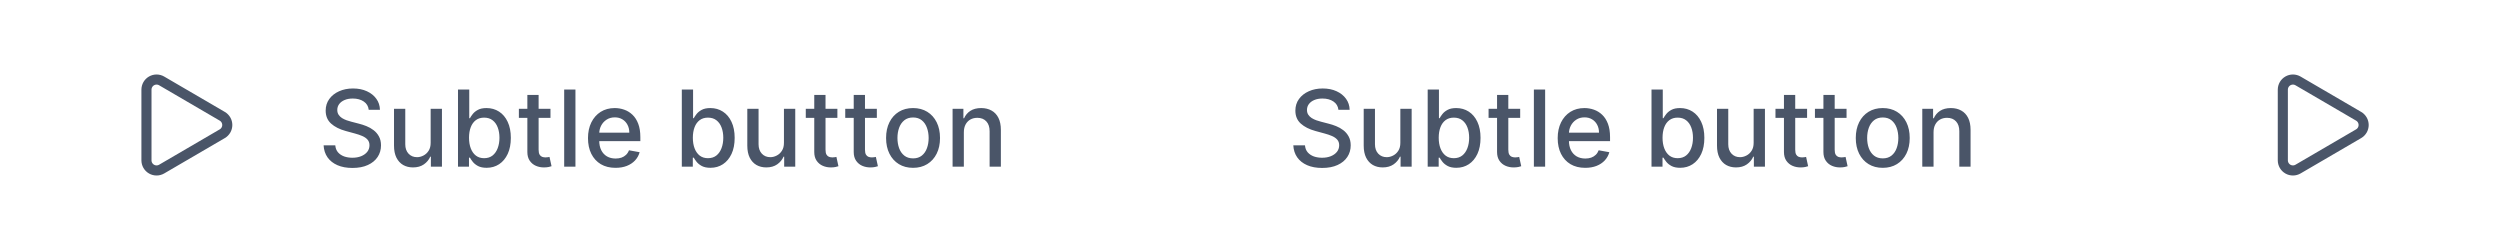
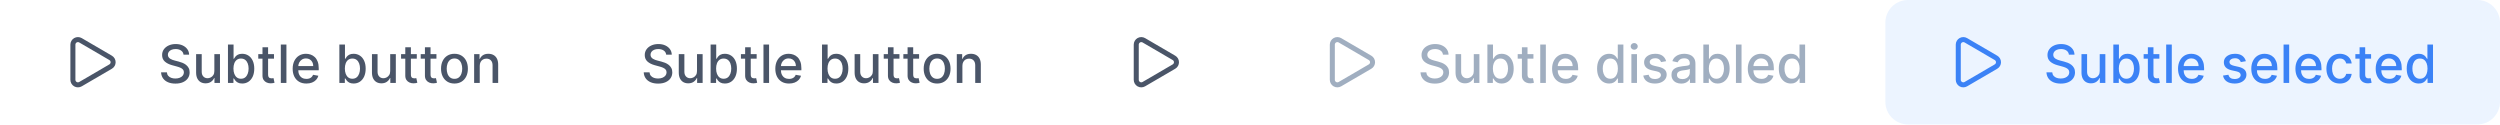
- <svg xmlns="http://www.w3.org/2000/svg" width="330" height="33" viewBox="0 0 330 33" fill="none">
+ <svg xmlns="http://www.w3.org/2000/svg" width="663" height="33" viewBox="0 0 663 33" fill="none">
  <path d="M19.333 11.833C19.333 11.599 19.395 11.368 19.512 11.165C19.63 10.962 19.799 10.794 20.002 10.677C20.206 10.56 20.436 10.499 20.671 10.499C20.906 10.5 21.136 10.563 21.339 10.681L29.337 15.347C29.538 15.464 29.706 15.632 29.823 15.834C29.939 16.036 30 16.265 30.001 16.499C30.001 16.732 29.94 16.961 29.824 17.164C29.707 17.366 29.54 17.534 29.339 17.652L21.339 22.319C21.136 22.437 20.906 22.5 20.671 22.5C20.436 22.501 20.206 22.44 20.002 22.323C19.799 22.206 19.63 22.038 19.512 21.835C19.395 21.632 19.333 21.401 19.333 21.167V11.833Z" stroke="#4A5568" stroke-width="1.333" stroke-linecap="round" stroke-linejoin="round" />
  <path d="M48.672 14.493C48.619 14.022 48.4 13.658 48.016 13.399C47.631 13.137 47.147 13.006 46.564 13.006C46.146 13.006 45.785 13.073 45.48 13.205C45.175 13.335 44.938 13.514 44.769 13.742C44.603 13.968 44.521 14.224 44.521 14.513C44.521 14.755 44.577 14.963 44.69 15.139C44.806 15.315 44.956 15.462 45.142 15.582C45.331 15.698 45.533 15.796 45.749 15.875C45.964 15.951 46.171 16.014 46.37 16.064L47.364 16.322C47.689 16.402 48.022 16.51 48.364 16.646C48.705 16.782 49.022 16.96 49.313 17.183C49.605 17.405 49.84 17.68 50.019 18.008C50.202 18.336 50.293 18.729 50.293 19.186C50.293 19.763 50.144 20.275 49.845 20.722C49.55 21.17 49.121 21.523 48.557 21.781C47.997 22.04 47.32 22.169 46.524 22.169C45.762 22.169 45.102 22.048 44.545 21.806C43.989 21.564 43.553 21.221 43.238 20.777C42.923 20.329 42.749 19.799 42.716 19.186H44.257C44.287 19.554 44.406 19.861 44.615 20.106C44.827 20.348 45.097 20.528 45.425 20.648C45.757 20.764 46.12 20.822 46.514 20.822C46.948 20.822 47.334 20.754 47.673 20.618C48.014 20.479 48.282 20.287 48.478 20.041C48.673 19.793 48.771 19.503 48.771 19.171C48.771 18.87 48.685 18.623 48.513 18.43C48.344 18.238 48.113 18.079 47.822 17.953C47.533 17.827 47.207 17.716 46.842 17.62L45.639 17.292C44.824 17.07 44.178 16.743 43.7 16.312C43.226 15.882 42.989 15.312 42.989 14.602C42.989 14.016 43.148 13.504 43.467 13.066C43.785 12.629 44.216 12.289 44.759 12.047C45.303 11.802 45.916 11.679 46.599 11.679C47.288 11.679 47.896 11.8 48.423 12.042C48.954 12.284 49.371 12.617 49.676 13.041C49.981 13.462 50.14 13.946 50.153 14.493H48.672ZM56.846 18.833V14.364H58.338V22H56.876V20.678H56.797C56.621 21.085 56.339 21.425 55.952 21.697C55.567 21.965 55.088 22.099 54.515 22.099C54.024 22.099 53.59 21.992 53.212 21.776C52.838 21.558 52.543 21.234 52.327 20.807C52.115 20.379 52.009 19.851 52.009 19.221V14.364H53.496V19.042C53.496 19.562 53.64 19.977 53.928 20.285C54.216 20.593 54.591 20.747 55.052 20.747C55.33 20.747 55.607 20.678 55.882 20.538C56.16 20.399 56.391 20.189 56.573 19.907C56.759 19.625 56.85 19.267 56.846 18.833ZM60.455 22V11.818H61.941V15.602H62.031C62.117 15.443 62.241 15.258 62.403 15.05C62.566 14.841 62.791 14.659 63.08 14.503C63.368 14.344 63.749 14.264 64.223 14.264C64.84 14.264 65.39 14.42 65.874 14.732C66.358 15.043 66.737 15.492 67.012 16.079C67.29 16.666 67.43 17.371 67.43 18.197C67.43 19.022 67.292 19.73 67.017 20.32C66.742 20.906 66.364 21.359 65.883 21.677C65.403 21.992 64.854 22.149 64.238 22.149C63.774 22.149 63.394 22.071 63.099 21.916C62.808 21.76 62.579 21.577 62.413 21.369C62.248 21.16 62.12 20.974 62.031 20.812H61.906V22H60.455ZM61.911 18.182C61.911 18.719 61.989 19.189 62.145 19.594C62.301 19.998 62.526 20.315 62.821 20.543C63.116 20.769 63.477 20.881 63.905 20.881C64.349 20.881 64.72 20.764 65.019 20.528C65.317 20.29 65.542 19.967 65.695 19.559C65.85 19.151 65.928 18.692 65.928 18.182C65.928 17.678 65.852 17.226 65.7 16.825C65.55 16.424 65.325 16.107 65.023 15.875C64.725 15.643 64.352 15.527 63.905 15.527C63.474 15.527 63.109 15.638 62.811 15.86C62.516 16.082 62.292 16.392 62.14 16.79C61.987 17.188 61.911 17.651 61.911 18.182ZM72.663 14.364V15.557H68.492V14.364H72.663ZM69.611 12.534H71.097V19.758C71.097 20.046 71.141 20.263 71.227 20.409C71.313 20.552 71.424 20.649 71.56 20.702C71.699 20.752 71.85 20.777 72.012 20.777C72.132 20.777 72.236 20.769 72.326 20.752C72.415 20.736 72.485 20.722 72.534 20.712L72.803 21.94C72.717 21.974 72.594 22.007 72.435 22.04C72.276 22.076 72.077 22.096 71.838 22.099C71.447 22.106 71.083 22.037 70.745 21.891C70.406 21.745 70.133 21.519 69.924 21.215C69.715 20.91 69.611 20.527 69.611 20.066V12.534ZM75.959 11.818V22H74.472V11.818H75.959ZM81.249 22.154C80.497 22.154 79.849 21.993 79.306 21.672C78.765 21.347 78.348 20.891 78.053 20.305C77.761 19.715 77.615 19.024 77.615 18.232C77.615 17.449 77.761 16.76 78.053 16.163C78.348 15.567 78.759 15.101 79.286 14.766C79.816 14.432 80.436 14.264 81.145 14.264C81.576 14.264 81.993 14.335 82.398 14.478C82.802 14.62 83.165 14.844 83.487 15.149C83.808 15.454 84.062 15.85 84.247 16.337C84.433 16.821 84.526 17.41 84.526 18.102V18.629H78.455V17.516H83.069C83.069 17.125 82.99 16.778 82.83 16.477C82.671 16.172 82.448 15.931 82.159 15.756C81.874 15.58 81.54 15.492 81.155 15.492C80.737 15.492 80.373 15.595 80.061 15.8C79.753 16.003 79.514 16.268 79.345 16.596C79.18 16.921 79.097 17.274 79.097 17.655V18.525C79.097 19.035 79.186 19.47 79.365 19.827C79.547 20.185 79.801 20.459 80.126 20.648C80.451 20.833 80.83 20.926 81.264 20.926C81.546 20.926 81.803 20.886 82.035 20.807C82.267 20.724 82.468 20.601 82.636 20.439C82.806 20.276 82.935 20.076 83.024 19.837L84.431 20.091C84.319 20.505 84.116 20.868 83.825 21.18C83.536 21.488 83.174 21.728 82.736 21.901C82.302 22.07 81.806 22.154 81.249 22.154ZM89.999 22V11.818H91.486V15.602H91.576C91.662 15.443 91.786 15.258 91.948 15.05C92.111 14.841 92.336 14.659 92.624 14.503C92.913 14.344 93.294 14.264 93.768 14.264C94.384 14.264 94.935 14.42 95.418 14.732C95.902 15.043 96.282 15.492 96.557 16.079C96.835 16.666 96.975 17.371 96.975 18.197C96.975 19.022 96.837 19.73 96.562 20.32C96.287 20.906 95.909 21.359 95.428 21.677C94.948 21.992 94.399 22.149 93.783 22.149C93.319 22.149 92.939 22.071 92.644 21.916C92.353 21.76 92.124 21.577 91.958 21.369C91.793 21.16 91.665 20.974 91.576 20.812H91.451V22H89.999ZM91.456 18.182C91.456 18.719 91.534 19.189 91.69 19.594C91.846 19.998 92.071 20.315 92.366 20.543C92.661 20.769 93.022 20.881 93.45 20.881C93.894 20.881 94.265 20.764 94.563 20.528C94.862 20.29 95.087 19.967 95.24 19.559C95.395 19.151 95.473 18.692 95.473 18.182C95.473 17.678 95.397 17.226 95.245 16.825C95.095 16.424 94.87 16.107 94.568 15.875C94.27 15.643 93.897 15.527 93.45 15.527C93.019 15.527 92.654 15.638 92.356 15.86C92.061 16.082 91.837 16.392 91.685 16.79C91.532 17.188 91.456 17.651 91.456 18.182ZM103.481 18.833V14.364H104.973V22H103.511V20.678H103.431C103.256 21.085 102.974 21.425 102.586 21.697C102.202 21.965 101.723 22.099 101.15 22.099C100.659 22.099 100.225 21.992 99.847 21.776C99.472 21.558 99.177 21.234 98.962 20.807C98.75 20.379 98.644 19.851 98.644 19.221V14.364H100.13V19.042C100.13 19.562 100.275 19.977 100.563 20.285C100.851 20.593 101.226 20.747 101.686 20.747C101.965 20.747 102.242 20.678 102.517 20.538C102.795 20.399 103.025 20.189 103.208 19.907C103.393 19.625 103.484 19.267 103.481 18.833ZM110.535 14.364V15.557H106.363V14.364H110.535ZM107.482 12.534H108.969V19.758C108.969 20.046 109.012 20.263 109.098 20.409C109.184 20.552 109.295 20.649 109.431 20.702C109.57 20.752 109.721 20.777 109.883 20.777C110.003 20.777 110.107 20.769 110.197 20.752C110.286 20.736 110.356 20.722 110.405 20.712L110.674 21.94C110.588 21.974 110.465 22.007 110.306 22.04C110.147 22.076 109.948 22.096 109.709 22.099C109.318 22.106 108.954 22.037 108.616 21.891C108.278 21.745 108.004 21.519 107.795 21.215C107.586 20.91 107.482 20.527 107.482 20.066V12.534ZM115.744 14.364V15.557H111.572V14.364H115.744ZM112.691 12.534H114.178V19.758C114.178 20.046 114.221 20.263 114.307 20.409C114.393 20.552 114.504 20.649 114.64 20.702C114.779 20.752 114.93 20.777 115.092 20.777C115.212 20.777 115.316 20.769 115.406 20.752C115.495 20.736 115.565 20.722 115.614 20.712L115.883 21.94C115.797 21.974 115.674 22.007 115.515 22.04C115.356 22.076 115.157 22.096 114.918 22.099C114.527 22.106 114.163 22.037 113.825 21.891C113.487 21.745 113.213 21.519 113.004 21.215C112.795 20.91 112.691 20.527 112.691 20.066V12.534ZM120.523 22.154C119.807 22.154 119.182 21.99 118.648 21.662C118.115 21.334 117.7 20.875 117.405 20.285C117.11 19.695 116.963 19.005 116.963 18.217C116.963 17.424 117.11 16.732 117.405 16.139C117.7 15.545 118.115 15.085 118.648 14.756C119.182 14.428 119.807 14.264 120.523 14.264C121.238 14.264 121.863 14.428 122.397 14.756C122.93 15.085 123.345 15.545 123.64 16.139C123.935 16.732 124.082 17.424 124.082 18.217C124.082 19.005 123.935 19.695 123.64 20.285C123.345 20.875 122.93 21.334 122.397 21.662C121.863 21.99 121.238 22.154 120.523 22.154ZM120.528 20.906C120.992 20.906 121.376 20.784 121.681 20.538C121.986 20.293 122.211 19.967 122.357 19.559C122.506 19.151 122.581 18.702 122.581 18.212C122.581 17.724 122.506 17.277 122.357 16.869C122.211 16.458 121.986 16.129 121.681 15.88C121.376 15.631 120.992 15.507 120.528 15.507C120.06 15.507 119.672 15.631 119.364 15.88C119.059 16.129 118.832 16.458 118.683 16.869C118.537 17.277 118.464 17.724 118.464 18.212C118.464 18.702 118.537 19.151 118.683 19.559C118.832 19.967 119.059 20.293 119.364 20.538C119.672 20.784 120.06 20.906 120.528 20.906ZM127.228 17.466V22H125.741V14.364H127.168V15.607H127.263C127.438 15.202 127.714 14.877 128.088 14.632C128.466 14.387 128.942 14.264 129.515 14.264C130.035 14.264 130.491 14.374 130.882 14.592C131.273 14.808 131.576 15.129 131.792 15.557C132.007 15.984 132.115 16.513 132.115 17.143V22H130.629V17.322C130.629 16.768 130.484 16.336 130.196 16.024C129.908 15.709 129.512 15.552 129.008 15.552C128.663 15.552 128.357 15.626 128.088 15.776C127.823 15.925 127.612 16.143 127.457 16.432C127.304 16.717 127.228 17.062 127.228 17.466Z" fill="#4A5568" />
  <path d="M176.672 14.493C176.619 14.022 176.4 13.658 176.016 13.399C175.631 13.137 175.147 13.006 174.564 13.006C174.146 13.006 173.785 13.073 173.48 13.205C173.175 13.335 172.938 13.514 172.769 13.742C172.603 13.968 172.521 14.224 172.521 14.513C172.521 14.755 172.577 14.963 172.69 15.139C172.806 15.315 172.956 15.462 173.142 15.582C173.331 15.698 173.533 15.796 173.749 15.875C173.964 15.951 174.171 16.014 174.37 16.064L175.364 16.322C175.689 16.402 176.022 16.51 176.364 16.646C176.705 16.782 177.022 16.96 177.313 17.183C177.605 17.405 177.84 17.68 178.019 18.008C178.201 18.336 178.293 18.729 178.293 19.186C178.293 19.763 178.143 20.275 177.845 20.722C177.55 21.17 177.121 21.523 176.558 21.781C175.997 22.04 175.32 22.169 174.524 22.169C173.762 22.169 173.102 22.048 172.545 21.806C171.989 21.564 171.553 21.221 171.238 20.777C170.923 20.329 170.749 19.799 170.716 19.186H172.257C172.287 19.554 172.406 19.861 172.615 20.106C172.827 20.348 173.097 20.528 173.425 20.648C173.757 20.764 174.12 20.822 174.514 20.822C174.948 20.822 175.335 20.754 175.673 20.618C176.014 20.479 176.282 20.287 176.478 20.041C176.674 19.793 176.771 19.503 176.771 19.171C176.771 18.87 176.685 18.623 176.513 18.43C176.344 18.238 176.113 18.079 175.822 17.953C175.533 17.827 175.207 17.716 174.842 17.62L173.639 17.292C172.824 17.07 172.178 16.743 171.7 16.312C171.226 15.882 170.989 15.312 170.989 14.602C170.989 14.016 171.148 13.504 171.467 13.066C171.785 12.629 172.216 12.289 172.759 12.047C173.303 11.802 173.916 11.679 174.599 11.679C175.288 11.679 175.896 11.8 176.423 12.042C176.954 12.284 177.371 12.617 177.676 13.041C177.981 13.462 178.14 13.946 178.153 14.493H176.672ZM184.846 18.833V14.364H186.338V22H184.876V20.678H184.797C184.621 21.085 184.339 21.425 183.952 21.697C183.567 21.965 183.088 22.099 182.515 22.099C182.024 22.099 181.59 21.992 181.212 21.776C180.838 21.558 180.543 21.234 180.327 20.807C180.115 20.379 180.009 19.851 180.009 19.221V14.364H181.496V19.042C181.496 19.562 181.64 19.977 181.928 20.285C182.216 20.593 182.591 20.747 183.052 20.747C183.33 20.747 183.607 20.678 183.882 20.538C184.16 20.399 184.391 20.189 184.573 19.907C184.759 19.625 184.85 19.267 184.846 18.833ZM188.455 22V11.818H189.941V15.602H190.031C190.117 15.443 190.241 15.258 190.403 15.05C190.566 14.841 190.791 14.659 191.08 14.503C191.368 14.344 191.749 14.264 192.223 14.264C192.839 14.264 193.39 14.42 193.874 14.732C194.357 15.043 194.737 15.492 195.012 16.079C195.29 16.666 195.43 17.371 195.43 18.197C195.43 19.022 195.292 19.73 195.017 20.32C194.742 20.906 194.364 21.359 193.884 21.677C193.403 21.992 192.854 22.149 192.238 22.149C191.774 22.149 191.394 22.071 191.099 21.916C190.808 21.76 190.579 21.577 190.413 21.369C190.248 21.16 190.12 20.974 190.031 20.812H189.906V22H188.455ZM189.911 18.182C189.911 18.719 189.989 19.189 190.145 19.594C190.301 19.998 190.526 20.315 190.821 20.543C191.116 20.769 191.477 20.881 191.905 20.881C192.349 20.881 192.72 20.764 193.018 20.528C193.317 20.29 193.542 19.967 193.695 19.559C193.85 19.151 193.928 18.692 193.928 18.182C193.928 17.678 193.852 17.226 193.7 16.825C193.55 16.424 193.325 16.107 193.023 15.875C192.725 15.643 192.352 15.527 191.905 15.527C191.474 15.527 191.109 15.638 190.811 15.86C190.516 16.082 190.292 16.392 190.14 16.79C189.987 17.188 189.911 17.651 189.911 18.182ZM200.664 14.364V15.557H196.492V14.364H200.664ZM197.611 12.534H199.097V19.758C199.097 20.046 199.141 20.263 199.227 20.409C199.313 20.552 199.424 20.649 199.56 20.702C199.699 20.752 199.85 20.777 200.012 20.777C200.132 20.777 200.236 20.769 200.325 20.752C200.415 20.736 200.485 20.722 200.534 20.712L200.803 21.94C200.717 21.974 200.594 22.007 200.435 22.04C200.276 22.076 200.077 22.096 199.838 22.099C199.447 22.106 199.083 22.037 198.744 21.891C198.406 21.745 198.133 21.519 197.924 21.215C197.715 20.91 197.611 20.527 197.611 20.066V12.534ZM203.958 11.818V22H202.472V11.818H203.958ZM209.249 22.154C208.497 22.154 207.849 21.993 207.306 21.672C206.765 21.347 206.348 20.891 206.053 20.305C205.761 19.715 205.615 19.024 205.615 18.232C205.615 17.449 205.761 16.76 206.053 16.163C206.348 15.567 206.759 15.101 207.286 14.766C207.816 14.432 208.436 14.264 209.145 14.264C209.576 14.264 209.994 14.335 210.398 14.478C210.802 14.62 211.165 14.844 211.487 15.149C211.808 15.454 212.062 15.85 212.247 16.337C212.433 16.821 212.526 17.41 212.526 18.102V18.629H206.455V17.516H211.069C211.069 17.125 210.99 16.778 210.83 16.477C210.671 16.172 210.448 15.931 210.159 15.756C209.874 15.58 209.539 15.492 209.155 15.492C208.737 15.492 208.373 15.595 208.061 15.8C207.753 16.003 207.514 16.268 207.345 16.596C207.18 16.921 207.097 17.274 207.097 17.655V18.525C207.097 19.035 207.186 19.47 207.365 19.827C207.548 20.185 207.801 20.459 208.126 20.648C208.451 20.833 208.83 20.926 209.264 20.926C209.546 20.926 209.803 20.886 210.035 20.807C210.267 20.724 210.468 20.601 210.637 20.439C210.806 20.276 210.935 20.076 211.024 19.837L212.431 20.091C212.319 20.505 212.116 20.868 211.825 21.18C211.536 21.488 211.173 21.728 210.736 21.901C210.302 22.07 209.806 22.154 209.249 22.154ZM217.999 22V11.818H219.486V15.602H219.575C219.662 15.443 219.786 15.258 219.948 15.05C220.111 14.841 220.336 14.659 220.624 14.503C220.913 14.344 221.294 14.264 221.768 14.264C222.384 14.264 222.935 14.42 223.419 14.732C223.902 15.043 224.282 15.492 224.557 16.079C224.835 16.666 224.975 17.371 224.975 18.197C224.975 19.022 224.837 19.73 224.562 20.32C224.287 20.906 223.909 21.359 223.428 21.677C222.948 21.992 222.399 22.149 221.783 22.149C221.319 22.149 220.939 22.071 220.644 21.916C220.353 21.76 220.124 21.577 219.958 21.369C219.793 21.16 219.665 20.974 219.575 20.812H219.451V22H217.999ZM219.456 18.182C219.456 18.719 219.534 19.189 219.69 19.594C219.846 19.998 220.071 20.315 220.366 20.543C220.661 20.769 221.022 20.881 221.45 20.881C221.894 20.881 222.265 20.764 222.563 20.528C222.862 20.29 223.087 19.967 223.24 19.559C223.395 19.151 223.473 18.692 223.473 18.182C223.473 17.678 223.397 17.226 223.244 16.825C223.095 16.424 222.87 16.107 222.568 15.875C222.27 15.643 221.897 15.527 221.45 15.527C221.019 15.527 220.654 15.638 220.356 15.86C220.061 16.082 219.837 16.392 219.685 16.79C219.532 17.188 219.456 17.651 219.456 18.182ZM231.481 18.833V14.364H232.973V22H231.511V20.678H231.431C231.256 21.085 230.974 21.425 230.586 21.697C230.202 21.965 229.723 22.099 229.15 22.099C228.659 22.099 228.225 21.992 227.847 21.776C227.472 21.558 227.177 21.234 226.962 20.807C226.75 20.379 226.644 19.851 226.644 19.221V14.364H228.13V19.042C228.13 19.562 228.275 19.977 228.563 20.285C228.851 20.593 229.226 20.747 229.686 20.747C229.965 20.747 230.242 20.678 230.517 20.538C230.795 20.399 231.025 20.189 231.208 19.907C231.393 19.625 231.484 19.267 231.481 18.833ZM238.535 14.364V15.557H234.363V14.364H238.535ZM235.482 12.534H236.969V19.758C236.969 20.046 237.012 20.263 237.098 20.409C237.184 20.552 237.295 20.649 237.431 20.702C237.57 20.752 237.721 20.777 237.883 20.777C238.003 20.777 238.107 20.769 238.197 20.752C238.286 20.736 238.356 20.722 238.405 20.712L238.674 21.94C238.588 21.974 238.465 22.007 238.306 22.04C238.147 22.076 237.948 22.096 237.709 22.099C237.318 22.106 236.954 22.037 236.616 21.891C236.278 21.745 236.004 21.519 235.795 21.215C235.586 20.91 235.482 20.527 235.482 20.066V12.534ZM243.744 14.364V15.557H239.572V14.364H243.744ZM240.691 12.534H242.178V19.758C242.178 20.046 242.221 20.263 242.307 20.409C242.393 20.552 242.504 20.649 242.64 20.702C242.779 20.752 242.93 20.777 243.092 20.777C243.212 20.777 243.316 20.769 243.406 20.752C243.495 20.736 243.565 20.722 243.614 20.712L243.883 21.94C243.797 21.974 243.674 22.007 243.515 22.04C243.356 22.076 243.157 22.096 242.918 22.099C242.527 22.106 242.163 22.037 241.825 21.891C241.487 21.745 241.213 21.519 241.004 21.215C240.795 20.91 240.691 20.527 240.691 20.066V12.534ZM248.523 22.154C247.807 22.154 247.182 21.99 246.648 21.662C246.115 21.334 245.7 20.875 245.405 20.285C245.11 19.695 244.963 19.005 244.963 18.217C244.963 17.424 245.11 16.732 245.405 16.139C245.7 15.545 246.115 15.085 246.648 14.756C247.182 14.428 247.807 14.264 248.523 14.264C249.238 14.264 249.863 14.428 250.397 14.756C250.93 15.085 251.345 15.545 251.64 16.139C251.935 16.732 252.082 17.424 252.082 18.217C252.082 19.005 251.935 19.695 251.64 20.285C251.345 20.875 250.93 21.334 250.397 21.662C249.863 21.99 249.238 22.154 248.523 22.154ZM248.528 20.906C248.992 20.906 249.376 20.784 249.681 20.538C249.986 20.293 250.211 19.967 250.357 19.559C250.506 19.151 250.581 18.702 250.581 18.212C250.581 17.724 250.506 17.277 250.357 16.869C250.211 16.458 249.986 16.129 249.681 15.88C249.376 15.631 248.992 15.507 248.528 15.507C248.06 15.507 247.672 15.631 247.364 15.88C247.059 16.129 246.832 16.458 246.683 16.869C246.537 17.277 246.464 17.724 246.464 18.212C246.464 18.702 246.537 19.151 246.683 19.559C246.832 19.967 247.059 20.293 247.364 20.538C247.672 20.784 248.06 20.906 248.528 20.906ZM255.228 17.466V22H253.741V14.364H255.168V15.607H255.263C255.438 15.202 255.714 14.877 256.088 14.632C256.466 14.387 256.942 14.264 257.515 14.264C258.035 14.264 258.491 14.374 258.882 14.592C259.273 14.808 259.576 15.129 259.792 15.557C260.007 15.984 260.115 16.513 260.115 17.143V22H258.629V17.322C258.629 16.768 258.484 16.336 258.196 16.024C257.908 15.709 257.512 15.552 257.008 15.552C256.663 15.552 256.357 15.626 256.088 15.776C255.823 15.925 255.612 16.143 255.457 16.432C255.304 16.717 255.228 17.062 255.228 17.466Z" fill="#4A5568" />
  <path d="M301.333 11.833C301.333 11.599 301.395 11.368 301.513 11.165C301.63 10.962 301.799 10.794 302.003 10.677C302.206 10.56 302.437 10.499 302.671 10.499C302.906 10.5 303.136 10.563 303.339 10.681L311.337 15.347C311.539 15.464 311.706 15.632 311.823 15.834C311.939 16.036 312.001 16.265 312.001 16.499C312.001 16.732 311.94 16.961 311.824 17.164C311.708 17.366 311.54 17.534 311.339 17.652L303.339 22.319C303.136 22.437 302.906 22.5 302.671 22.5C302.437 22.501 302.206 22.44 302.003 22.323C301.799 22.206 301.63 22.038 301.513 21.835C301.395 21.632 301.333 21.401 301.333 21.167V11.833Z" stroke="#4A5568" stroke-width="1.333" stroke-linecap="round" stroke-linejoin="round" />
+   <path d="M353.333 11.833C353.333 11.599 353.395 11.368 353.513 11.165C353.63 10.962 353.799 10.794 354.003 10.677C354.206 10.56 354.437 10.499 354.671 10.499C354.906 10.5 355.136 10.563 355.339 10.681L363.337 15.347C363.539 15.464 363.706 15.632 363.823 15.834C363.939 16.036 364.001 16.265 364.001 16.499C364.001 16.732 363.94 16.961 363.824 17.164C363.708 17.366 363.54 17.534 363.339 17.652L355.339 22.319C355.136 22.437 354.906 22.5 354.671 22.5C354.437 22.501 354.206 22.44 354.003 22.323C353.799 22.206 353.63 22.038 353.513 21.835C353.395 21.632 353.333 21.401 353.333 21.167V11.833Z" stroke="#A0AEC0" stroke-width="1.333" stroke-linecap="round" stroke-linejoin="round" />
+   <path d="M382.672 14.493C382.619 14.022 382.4 13.658 382.016 13.399C381.631 13.137 381.147 13.006 380.564 13.006C380.146 13.006 379.785 13.073 379.48 13.205C379.175 13.335 378.938 13.514 378.769 13.742C378.603 13.968 378.521 14.224 378.521 14.513C378.521 14.755 378.577 14.963 378.69 15.139C378.806 15.315 378.956 15.462 379.142 15.582C379.331 15.698 379.533 15.796 379.749 15.875C379.964 15.951 380.171 16.014 380.37 16.064L381.364 16.322C381.689 16.402 382.022 16.51 382.364 16.646C382.705 16.782 383.022 16.96 383.313 17.183C383.605 17.405 383.84 17.68 384.019 18.008C384.201 18.336 384.293 18.729 384.293 19.186C384.293 19.763 384.143 20.275 383.845 20.722C383.55 21.17 383.121 21.523 382.558 21.781C381.997 22.04 381.32 22.169 380.524 22.169C379.762 22.169 379.102 22.048 378.545 21.806C377.989 21.564 377.553 21.221 377.238 20.777C376.923 20.329 376.749 19.799 376.716 19.186H378.257C378.287 19.554 378.406 19.861 378.615 20.106C378.827 20.348 379.097 20.528 379.425 20.648C379.757 20.764 380.12 20.822 380.514 20.822C380.948 20.822 381.335 20.754 381.673 20.618C382.014 20.479 382.282 20.287 382.478 20.041C382.674 19.793 382.771 19.503 382.771 19.171C382.771 18.87 382.685 18.623 382.513 18.43C382.344 18.238 382.113 18.079 381.822 17.953C381.533 17.827 381.207 17.716 380.842 17.62L379.639 17.292C378.824 17.07 378.178 16.743 377.7 16.312C377.226 15.882 376.989 15.312 376.989 14.602C376.989 14.016 377.148 13.504 377.467 13.066C377.785 12.629 378.216 12.289 378.759 12.047C379.303 11.802 379.916 11.679 380.599 11.679C381.288 11.679 381.896 11.8 382.423 12.042C382.954 12.284 383.371 12.617 383.676 13.041C383.981 13.462 384.14 13.946 384.153 14.493H382.672ZM390.846 18.833V14.364H392.338V22H390.876V20.678H390.797C390.621 21.085 390.339 21.425 389.952 21.697C389.567 21.965 389.088 22.099 388.515 22.099C388.024 22.099 387.59 21.992 387.212 21.776C386.838 21.558 386.543 21.234 386.327 20.807C386.115 20.379 386.009 19.851 386.009 19.221V14.364H387.496V19.042C387.496 19.562 387.64 19.977 387.928 20.285C388.216 20.593 388.591 20.747 389.052 20.747C389.33 20.747 389.607 20.678 389.882 20.538C390.16 20.399 390.391 20.189 390.573 19.907C390.759 19.625 390.85 19.267 390.846 18.833ZM394.455 22V11.818H395.941V15.602H396.031C396.117 15.443 396.241 15.258 396.403 15.05C396.566 14.841 396.791 14.659 397.08 14.503C397.368 14.344 397.749 14.264 398.223 14.264C398.839 14.264 399.39 14.42 399.874 14.732C400.357 15.043 400.737 15.492 401.012 16.079C401.29 16.666 401.43 17.371 401.43 18.197C401.43 19.022 401.292 19.73 401.017 20.32C400.742 20.906 400.364 21.359 399.884 21.677C399.403 21.992 398.854 22.149 398.238 22.149C397.774 22.149 397.394 22.071 397.099 21.916C396.808 21.76 396.579 21.577 396.413 21.369C396.248 21.16 396.12 20.974 396.031 20.812H395.906V22H394.455ZM395.911 18.182C395.911 18.719 395.989 19.189 396.145 19.594C396.301 19.998 396.526 20.315 396.821 20.543C397.116 20.769 397.477 20.881 397.905 20.881C398.349 20.881 398.72 20.764 399.018 20.528C399.317 20.29 399.542 19.967 399.695 19.559C399.85 19.151 399.928 18.692 399.928 18.182C399.928 17.678 399.852 17.226 399.7 16.825C399.55 16.424 399.325 16.107 399.023 15.875C398.725 15.643 398.352 15.527 397.905 15.527C397.474 15.527 397.109 15.638 396.811 15.86C396.516 16.082 396.292 16.392 396.14 16.79C395.987 17.188 395.911 17.651 395.911 18.182ZM406.664 14.364V15.557H402.492V14.364H406.664ZM403.611 12.534H405.097V19.758C405.097 20.046 405.141 20.263 405.227 20.409C405.313 20.552 405.424 20.649 405.56 20.702C405.699 20.752 405.85 20.777 406.012 20.777C406.132 20.777 406.236 20.769 406.325 20.752C406.415 20.736 406.485 20.722 406.534 20.712L406.803 21.94C406.717 21.974 406.594 22.007 406.435 22.04C406.276 22.076 406.077 22.096 405.838 22.099C405.447 22.106 405.083 22.037 404.744 21.891C404.406 21.745 404.133 21.519 403.924 21.215C403.715 20.91 403.611 20.527 403.611 20.066V12.534ZM409.958 11.818V22H408.472V11.818H409.958ZM415.249 22.154C414.497 22.154 413.849 21.993 413.306 21.672C412.765 21.347 412.348 20.891 412.053 20.305C411.761 19.715 411.615 19.024 411.615 18.232C411.615 17.449 411.761 16.76 412.053 16.163C412.348 15.567 412.759 15.101 413.286 14.766C413.816 14.432 414.436 14.264 415.145 14.264C415.576 14.264 415.994 14.335 416.398 14.478C416.802 14.62 417.165 14.844 417.487 15.149C417.808 15.454 418.062 15.85 418.247 16.337C418.433 16.821 418.526 17.41 418.526 18.102V18.629H412.455V17.516H417.069C417.069 17.125 416.99 16.778 416.83 16.477C416.671 16.172 416.448 15.931 416.159 15.756C415.874 15.58 415.539 15.492 415.155 15.492C414.737 15.492 414.373 15.595 414.061 15.8C413.753 16.003 413.514 16.268 413.345 16.596C413.18 16.921 413.097 17.274 413.097 17.655V18.525C413.097 19.035 413.186 19.47 413.365 19.827C413.548 20.185 413.801 20.459 414.126 20.648C414.451 20.833 414.83 20.926 415.264 20.926C415.546 20.926 415.803 20.886 416.035 20.807C416.267 20.724 416.468 20.601 416.637 20.439C416.806 20.276 416.935 20.076 417.024 19.837L418.431 20.091C418.319 20.505 418.116 20.868 417.825 21.18C417.536 21.488 417.173 21.728 416.736 21.901C416.302 22.07 415.806 22.154 415.249 22.154ZM426.739 22.149C426.122 22.149 425.572 21.992 425.088 21.677C424.608 21.359 424.23 20.906 423.955 20.32C423.683 19.73 423.547 19.022 423.547 18.197C423.547 17.371 423.685 16.666 423.96 16.079C424.238 15.492 424.619 15.043 425.103 14.732C425.587 14.42 426.136 14.264 426.749 14.264C427.223 14.264 427.604 14.344 427.892 14.503C428.184 14.659 428.409 14.841 428.568 15.05C428.731 15.258 428.857 15.443 428.946 15.602H429.036V11.818H430.522V22H429.07V20.812H428.946C428.857 20.974 428.727 21.16 428.558 21.369C428.393 21.577 428.164 21.76 427.872 21.916C427.581 22.071 427.203 22.149 426.739 22.149ZM427.067 20.881C427.494 20.881 427.856 20.769 428.151 20.543C428.449 20.315 428.674 19.998 428.827 19.594C428.983 19.189 429.061 18.719 429.061 18.182C429.061 17.651 428.984 17.188 428.832 16.79C428.679 16.392 428.456 16.082 428.161 15.86C427.866 15.638 427.501 15.527 427.067 15.527C426.619 15.527 426.247 15.643 425.948 15.875C425.65 16.107 425.425 16.424 425.272 16.825C425.123 17.226 425.048 17.678 425.048 18.182C425.048 18.692 425.125 19.151 425.277 19.559C425.43 19.967 425.655 20.29 425.953 20.528C426.255 20.764 426.626 20.881 427.067 20.881ZM432.644 22V14.364H434.13V22H432.644ZM433.395 13.185C433.136 13.185 432.914 13.099 432.728 12.927C432.546 12.751 432.455 12.542 432.455 12.3C432.455 12.055 432.546 11.846 432.728 11.674C432.914 11.498 433.136 11.411 433.395 11.411C433.653 11.411 433.873 11.498 434.056 11.674C434.241 11.846 434.334 12.055 434.334 12.3C434.334 12.542 434.241 12.751 434.056 12.927C433.873 13.099 433.653 13.185 433.395 13.185ZM441.852 16.228L440.505 16.467C440.449 16.294 440.359 16.13 440.237 15.974C440.117 15.819 439.955 15.691 439.749 15.592C439.544 15.492 439.287 15.443 438.979 15.443C438.558 15.443 438.207 15.537 437.925 15.726C437.643 15.912 437.502 16.152 437.502 16.447C437.502 16.702 437.597 16.907 437.786 17.063C437.975 17.219 438.28 17.347 438.7 17.446L439.914 17.724C440.616 17.887 441.14 18.137 441.485 18.475C441.829 18.813 442.002 19.252 442.002 19.793C442.002 20.25 441.869 20.658 441.604 21.016C441.342 21.37 440.976 21.649 440.505 21.851C440.038 22.053 439.496 22.154 438.879 22.154C438.024 22.154 437.327 21.972 436.786 21.607C436.246 21.239 435.915 20.717 435.792 20.041L437.229 19.822C437.318 20.197 437.502 20.48 437.781 20.673C438.059 20.861 438.422 20.956 438.869 20.956C439.357 20.956 439.746 20.855 440.038 20.653C440.329 20.447 440.475 20.197 440.475 19.902C440.475 19.663 440.386 19.463 440.207 19.3C440.031 19.138 439.761 19.015 439.396 18.933L438.104 18.649C437.391 18.487 436.864 18.228 436.523 17.874C436.185 17.519 436.016 17.07 436.016 16.526C436.016 16.076 436.142 15.681 436.394 15.343C436.646 15.005 436.994 14.742 437.438 14.553C437.882 14.36 438.391 14.264 438.964 14.264C439.789 14.264 440.439 14.443 440.913 14.801C441.387 15.156 441.7 15.631 441.852 16.228ZM445.858 22.169C445.374 22.169 444.937 22.079 444.546 21.901C444.155 21.718 443.845 21.455 443.616 21.11C443.391 20.765 443.278 20.343 443.278 19.842C443.278 19.412 443.361 19.057 443.527 18.778C443.692 18.5 443.916 18.28 444.198 18.117C444.48 17.955 444.794 17.832 445.142 17.749C445.49 17.666 445.845 17.604 446.206 17.56C446.664 17.507 447.035 17.464 447.32 17.431C447.605 17.395 447.812 17.337 447.941 17.257C448.071 17.178 448.135 17.048 448.135 16.869V16.834C448.135 16.4 448.013 16.064 447.767 15.825C447.525 15.587 447.164 15.467 446.684 15.467C446.183 15.467 445.789 15.578 445.5 15.8C445.215 16.019 445.018 16.263 444.909 16.531L443.512 16.213C443.677 15.749 443.919 15.374 444.238 15.089C444.559 14.801 444.929 14.592 445.346 14.463C445.764 14.331 446.203 14.264 446.664 14.264C446.969 14.264 447.292 14.301 447.633 14.374C447.978 14.443 448.299 14.572 448.598 14.761C448.899 14.95 449.146 15.22 449.338 15.572C449.531 15.92 449.627 16.372 449.627 16.929V22H448.175V20.956H448.115C448.019 21.148 447.875 21.337 447.683 21.523C447.491 21.708 447.244 21.863 446.942 21.985C446.641 22.108 446.279 22.169 445.858 22.169ZM446.181 20.976C446.592 20.976 446.944 20.895 447.235 20.732C447.53 20.57 447.754 20.358 447.907 20.096C448.062 19.831 448.14 19.547 448.14 19.246V18.261C448.087 18.314 447.984 18.364 447.832 18.41C447.683 18.454 447.512 18.492 447.32 18.525C447.128 18.555 446.94 18.583 446.758 18.609C446.576 18.633 446.423 18.652 446.301 18.669C446.012 18.706 445.749 18.767 445.51 18.853C445.275 18.939 445.086 19.063 444.944 19.226C444.804 19.385 444.735 19.597 444.735 19.862C444.735 20.23 444.871 20.509 445.142 20.697C445.414 20.883 445.761 20.976 446.181 20.976ZM451.726 22V11.818H453.213V15.602H453.302C453.388 15.443 453.512 15.258 453.675 15.05C453.837 14.841 454.063 14.659 454.351 14.503C454.639 14.344 455.021 14.264 455.494 14.264C456.111 14.264 456.661 14.42 457.145 14.732C457.629 15.043 458.008 15.492 458.284 16.079C458.562 16.666 458.701 17.371 458.701 18.197C458.701 19.022 458.564 19.73 458.289 20.32C458.013 20.906 457.636 21.359 457.155 21.677C456.674 21.992 456.126 22.149 455.509 22.149C455.045 22.149 454.666 22.071 454.371 21.916C454.079 21.76 453.851 21.577 453.685 21.369C453.519 21.16 453.392 20.974 453.302 20.812H453.178V22H451.726ZM453.183 18.182C453.183 18.719 453.261 19.189 453.416 19.594C453.572 19.998 453.798 20.315 454.093 20.543C454.387 20.769 454.749 20.881 455.176 20.881C455.62 20.881 455.992 20.764 456.29 20.528C456.588 20.29 456.814 19.967 456.966 19.559C457.122 19.151 457.2 18.692 457.2 18.182C457.2 17.678 457.124 17.226 456.971 16.825C456.822 16.424 456.597 16.107 456.295 15.875C455.997 15.643 455.624 15.527 455.176 15.527C454.745 15.527 454.381 15.638 454.083 15.86C453.788 16.082 453.564 16.392 453.411 16.79C453.259 17.188 453.183 17.651 453.183 18.182ZM461.857 11.818V22H460.37V11.818H461.857ZM467.148 22.154C466.396 22.154 465.748 21.993 465.204 21.672C464.664 21.347 464.246 20.891 463.951 20.305C463.66 19.715 463.514 19.024 463.514 18.232C463.514 17.449 463.66 16.76 463.951 16.163C464.246 15.567 464.657 15.101 465.184 14.766C465.714 14.432 466.334 14.264 467.044 14.264C467.474 14.264 467.892 14.335 468.296 14.478C468.701 14.62 469.064 14.844 469.385 15.149C469.707 15.454 469.96 15.85 470.146 16.337C470.331 16.821 470.424 17.41 470.424 18.102V18.629H464.354V17.516H468.968C468.968 17.125 468.888 16.778 468.729 16.477C468.57 16.172 468.346 15.931 468.058 15.756C467.773 15.58 467.438 15.492 467.053 15.492C466.636 15.492 466.271 15.595 465.96 15.8C465.651 16.003 465.413 16.268 465.244 16.596C465.078 16.921 464.995 17.274 464.995 17.655V18.525C464.995 19.035 465.085 19.47 465.264 19.827C465.446 20.185 465.7 20.459 466.024 20.648C466.349 20.833 466.729 20.926 467.163 20.926C467.445 20.926 467.701 20.886 467.933 20.807C468.165 20.724 468.366 20.601 468.535 20.439C468.704 20.276 468.833 20.076 468.923 19.837L470.33 20.091C470.217 20.505 470.015 20.868 469.723 21.18C469.435 21.488 469.072 21.728 468.634 21.901C468.2 22.07 467.705 22.154 467.148 22.154ZM474.932 22.149C474.316 22.149 473.766 21.992 473.282 21.677C472.801 21.359 472.423 20.906 472.148 20.32C471.876 19.73 471.74 19.022 471.74 18.197C471.74 17.371 471.878 16.666 472.153 16.079C472.431 15.492 472.813 15.043 473.297 14.732C473.78 14.42 474.329 14.264 474.942 14.264C475.416 14.264 475.797 14.344 476.086 14.503C476.377 14.659 476.603 14.841 476.762 15.05C476.924 15.258 477.05 15.443 477.14 15.602H477.229V11.818H478.716V22H477.264V20.812H477.14C477.05 20.974 476.921 21.16 476.752 21.369C476.586 21.577 476.357 21.76 476.066 21.916C475.774 22.071 475.396 22.149 474.932 22.149ZM475.26 20.881C475.688 20.881 476.049 20.769 476.344 20.543C476.642 20.315 476.868 19.998 477.02 19.594C477.176 19.189 477.254 18.719 477.254 18.182C477.254 17.651 477.178 17.188 477.025 16.79C476.873 16.392 476.649 16.082 476.354 15.86C476.059 15.638 475.694 15.527 475.26 15.527C474.813 15.527 474.44 15.643 474.142 15.875C473.843 16.107 473.618 16.424 473.466 16.825C473.316 17.226 473.242 17.678 473.242 18.182C473.242 18.692 473.318 19.151 473.471 19.559C473.623 19.967 473.848 20.29 474.147 20.528C474.448 20.764 474.819 20.881 475.26 20.881Z" fill="#A0AEC0" />
+   <rect x="500" width="163" height="33" rx="6" fill="#BFDBFE" fill-opacity="0.3" />
+   <path d="M519.333 11.833C519.333 11.599 519.395 11.368 519.513 11.165C519.63 10.962 519.799 10.794 520.003 10.677C520.206 10.56 520.437 10.499 520.671 10.499C520.906 10.5 521.136 10.563 521.339 10.681L529.337 15.347C529.539 15.464 529.706 15.632 529.823 15.834C529.939 16.036 530.001 16.265 530.001 16.499C530.001 16.732 529.94 16.961 529.824 17.164C529.708 17.366 529.54 17.534 529.339 17.652L521.339 22.319C521.136 22.437 520.906 22.5 520.671 22.5C520.437 22.501 520.206 22.44 520.003 22.323C519.799 22.206 519.63 22.038 519.513 21.835C519.395 21.632 519.333 21.401 519.333 21.167V11.833Z" stroke="#3B82F6" stroke-width="1.333" stroke-linecap="round" stroke-linejoin="round" />
+   <path d="M548.672 14.493C548.619 14.022 548.4 13.658 548.016 13.399C547.631 13.137 547.147 13.006 546.564 13.006C546.146 13.006 545.785 13.073 545.48 13.205C545.175 13.335 544.938 13.514 544.769 13.742C544.603 13.968 544.521 14.224 544.521 14.513C544.521 14.755 544.577 14.963 544.69 15.139C544.806 15.315 544.956 15.462 545.142 15.582C545.331 15.698 545.533 15.796 545.749 15.875C545.964 15.951 546.171 16.014 546.37 16.064L547.364 16.322C547.689 16.402 548.022 16.51 548.364 16.646C548.705 16.782 549.022 16.96 549.313 17.183C549.605 17.405 549.84 17.68 550.019 18.008C550.201 18.336 550.293 18.729 550.293 19.186C550.293 19.763 550.143 20.275 549.845 20.722C549.55 21.17 549.121 21.523 548.558 21.781C547.997 22.04 547.32 22.169 546.524 22.169C545.762 22.169 545.102 22.048 544.545 21.806C543.989 21.564 543.553 21.221 543.238 20.777C542.923 20.329 542.749 19.799 542.716 19.186H544.257C544.287 19.554 544.406 19.861 544.615 20.106C544.827 20.348 545.097 20.528 545.425 20.648C545.757 20.764 546.12 20.822 546.514 20.822C546.948 20.822 547.335 20.754 547.673 20.618C548.014 20.479 548.282 20.287 548.478 20.041C548.674 19.793 548.771 19.503 548.771 19.171C548.771 18.87 548.685 18.623 548.513 18.43C548.344 18.238 548.113 18.079 547.822 17.953C547.533 17.827 547.207 17.716 546.842 17.62L545.639 17.292C544.824 17.07 544.178 16.743 543.7 16.312C543.226 15.882 542.989 15.312 542.989 14.602C542.989 14.016 543.148 13.504 543.467 13.066C543.785 12.629 544.216 12.289 544.759 12.047C545.303 11.802 545.916 11.679 546.599 11.679C547.288 11.679 547.896 11.8 548.423 12.042C548.954 12.284 549.371 12.617 549.676 13.041C549.981 13.462 550.14 13.946 550.153 14.493H548.672ZM556.846 18.833V14.364H558.338V22H556.876V20.678H556.797C556.621 21.085 556.339 21.425 555.952 21.697C555.567 21.965 555.088 22.099 554.515 22.099C554.024 22.099 553.59 21.992 553.212 21.776C552.838 21.558 552.543 21.234 552.327 20.807C552.115 20.379 552.009 19.851 552.009 19.221V14.364H553.496V19.042C553.496 19.562 553.64 19.977 553.928 20.285C554.216 20.593 554.591 20.747 555.052 20.747C555.33 20.747 555.607 20.678 555.882 20.538C556.16 20.399 556.391 20.189 556.573 19.907C556.759 19.625 556.85 19.267 556.846 18.833ZM560.455 22V11.818H561.941V15.602H562.031C562.117 15.443 562.241 15.258 562.403 15.05C562.566 14.841 562.791 14.659 563.08 14.503C563.368 14.344 563.749 14.264 564.223 14.264C564.839 14.264 565.39 14.42 565.874 14.732C566.357 15.043 566.737 15.492 567.012 16.079C567.29 16.666 567.43 17.371 567.43 18.197C567.43 19.022 567.292 19.73 567.017 20.32C566.742 20.906 566.364 21.359 565.884 21.677C565.403 21.992 564.854 22.149 564.238 22.149C563.774 22.149 563.394 22.071 563.099 21.916C562.808 21.76 562.579 21.577 562.413 21.369C562.248 21.16 562.12 20.974 562.031 20.812H561.906V22H560.455ZM561.911 18.182C561.911 18.719 561.989 19.189 562.145 19.594C562.301 19.998 562.526 20.315 562.821 20.543C563.116 20.769 563.477 20.881 563.905 20.881C564.349 20.881 564.72 20.764 565.018 20.528C565.317 20.29 565.542 19.967 565.695 19.559C565.85 19.151 565.928 18.692 565.928 18.182C565.928 17.678 565.852 17.226 565.7 16.825C565.55 16.424 565.325 16.107 565.023 15.875C564.725 15.643 564.352 15.527 563.905 15.527C563.474 15.527 563.109 15.638 562.811 15.86C562.516 16.082 562.292 16.392 562.14 16.79C561.987 17.188 561.911 17.651 561.911 18.182ZM572.664 14.364V15.557H568.492V14.364H572.664ZM569.611 12.534H571.097V19.758C571.097 20.046 571.141 20.263 571.227 20.409C571.313 20.552 571.424 20.649 571.56 20.702C571.699 20.752 571.85 20.777 572.012 20.777C572.132 20.777 572.236 20.769 572.325 20.752C572.415 20.736 572.485 20.722 572.534 20.712L572.803 21.94C572.717 21.974 572.594 22.007 572.435 22.04C572.276 22.076 572.077 22.096 571.838 22.099C571.447 22.106 571.083 22.037 570.744 21.891C570.406 21.745 570.133 21.519 569.924 21.215C569.715 20.91 569.611 20.527 569.611 20.066V12.534ZM575.958 11.818V22H574.472V11.818H575.958ZM581.249 22.154C580.497 22.154 579.849 21.993 579.306 21.672C578.765 21.347 578.348 20.891 578.053 20.305C577.761 19.715 577.615 19.024 577.615 18.232C577.615 17.449 577.761 16.76 578.053 16.163C578.348 15.567 578.759 15.101 579.286 14.766C579.816 14.432 580.436 14.264 581.145 14.264C581.576 14.264 581.994 14.335 582.398 14.478C582.802 14.62 583.165 14.844 583.487 15.149C583.808 15.454 584.062 15.85 584.247 16.337C584.433 16.821 584.526 17.41 584.526 18.102V18.629H578.455V17.516H583.069C583.069 17.125 582.99 16.778 582.83 16.477C582.671 16.172 582.448 15.931 582.159 15.756C581.874 15.58 581.539 15.492 581.155 15.492C580.737 15.492 580.373 15.595 580.061 15.8C579.753 16.003 579.514 16.268 579.345 16.596C579.18 16.921 579.097 17.274 579.097 17.655V18.525C579.097 19.035 579.186 19.47 579.365 19.827C579.548 20.185 579.801 20.459 580.126 20.648C580.451 20.833 580.83 20.926 581.264 20.926C581.546 20.926 581.803 20.886 582.035 20.807C582.267 20.724 582.468 20.601 582.637 20.439C582.806 20.276 582.935 20.076 583.024 19.837L584.431 20.091C584.319 20.505 584.116 20.868 583.825 21.18C583.536 21.488 583.173 21.728 582.736 21.901C582.302 22.07 581.806 22.154 581.249 22.154ZM595.602 16.228L594.255 16.467C594.199 16.294 594.109 16.13 593.987 15.974C593.867 15.819 593.705 15.691 593.499 15.592C593.294 15.492 593.037 15.443 592.729 15.443C592.308 15.443 591.957 15.537 591.675 15.726C591.393 15.912 591.252 16.152 591.252 16.447C591.252 16.702 591.347 16.907 591.536 17.063C591.725 17.219 592.03 17.347 592.45 17.446L593.664 17.724C594.366 17.887 594.89 18.137 595.235 18.475C595.579 18.813 595.752 19.252 595.752 19.793C595.752 20.25 595.619 20.658 595.354 21.016C595.092 21.37 594.726 21.649 594.255 21.851C593.788 22.053 593.246 22.154 592.629 22.154C591.774 22.154 591.077 21.972 590.536 21.607C589.996 21.239 589.665 20.717 589.542 20.041L590.979 19.822C591.068 20.197 591.252 20.48 591.531 20.673C591.809 20.861 592.172 20.956 592.619 20.956C593.107 20.956 593.496 20.855 593.788 20.653C594.079 20.447 594.225 20.197 594.225 19.902C594.225 19.663 594.136 19.463 593.957 19.3C593.781 19.138 593.511 19.015 593.146 18.933L591.854 18.649C591.141 18.487 590.614 18.228 590.273 17.874C589.935 17.519 589.766 17.07 589.766 16.526C589.766 16.076 589.892 15.681 590.144 15.343C590.396 15.005 590.744 14.742 591.188 14.553C591.632 14.36 592.141 14.264 592.714 14.264C593.539 14.264 594.189 14.443 594.663 14.801C595.137 15.156 595.45 15.631 595.602 16.228ZM600.677 22.154C599.925 22.154 599.277 21.993 598.733 21.672C598.193 21.347 597.775 20.891 597.48 20.305C597.189 19.715 597.043 19.024 597.043 18.232C597.043 17.449 597.189 16.76 597.48 16.163C597.775 15.567 598.186 15.101 598.713 14.766C599.244 14.432 599.864 14.264 600.573 14.264C601.004 14.264 601.421 14.335 601.826 14.478C602.23 14.62 602.593 14.844 602.914 15.149C603.236 15.454 603.489 15.85 603.675 16.337C603.861 16.821 603.953 17.41 603.953 18.102V18.629H597.883V17.516H602.497C602.497 17.125 602.417 16.778 602.258 16.477C602.099 16.172 601.875 15.931 601.587 15.756C601.302 15.58 600.967 15.492 600.583 15.492C600.165 15.492 599.801 15.595 599.489 15.8C599.181 16.003 598.942 16.268 598.773 16.596C598.607 16.921 598.525 17.274 598.525 17.655V18.525C598.525 19.035 598.614 19.47 598.793 19.827C598.975 20.185 599.229 20.459 599.554 20.648C599.878 20.833 600.258 20.926 600.692 20.926C600.974 20.926 601.231 20.886 601.463 20.807C601.695 20.724 601.895 20.601 602.064 20.439C602.233 20.276 602.363 20.076 602.452 19.837L603.859 20.091C603.746 20.505 603.544 20.868 603.252 21.18C602.964 21.488 602.601 21.728 602.164 21.901C601.73 22.07 601.234 22.154 600.677 22.154ZM607.089 11.818V22H605.603V11.818H607.089ZM612.38 22.154C611.628 22.154 610.98 21.993 610.436 21.672C609.896 21.347 609.479 20.891 609.184 20.305C608.892 19.715 608.746 19.024 608.746 18.232C608.746 17.449 608.892 16.76 609.184 16.163C609.479 15.567 609.89 15.101 610.417 14.766C610.947 14.432 611.567 14.264 612.276 14.264C612.707 14.264 613.124 14.335 613.529 14.478C613.933 14.62 614.296 14.844 614.618 15.149C614.939 15.454 615.193 15.85 615.378 16.337C615.564 16.821 615.657 17.41 615.657 18.102V18.629H609.586V17.516H614.2C614.2 17.125 614.12 16.778 613.961 16.477C613.802 16.172 613.578 15.931 613.29 15.756C613.005 15.58 612.67 15.492 612.286 15.492C611.868 15.492 611.504 15.595 611.192 15.8C610.884 16.003 610.645 16.268 610.476 16.596C610.31 16.921 610.228 17.274 610.228 17.655V18.525C610.228 19.035 610.317 19.47 610.496 19.827C610.678 20.185 610.932 20.459 611.257 20.648C611.582 20.833 611.961 20.926 612.395 20.926C612.677 20.926 612.934 20.886 613.166 20.807C613.398 20.724 613.598 20.601 613.767 20.439C613.936 20.276 614.066 20.076 614.155 19.837L615.562 20.091C615.449 20.505 615.247 20.868 614.956 21.18C614.667 21.488 614.304 21.728 613.867 21.901C613.433 22.07 612.937 22.154 612.38 22.154ZM620.523 22.154C619.783 22.154 619.147 21.987 618.613 21.652C618.083 21.314 617.675 20.848 617.39 20.255C617.105 19.662 616.963 18.982 616.963 18.217C616.963 17.441 617.109 16.757 617.4 16.163C617.692 15.567 618.103 15.101 618.633 14.766C619.164 14.432 619.788 14.264 620.508 14.264C621.088 14.264 621.605 14.372 622.059 14.587C622.513 14.8 622.879 15.098 623.157 15.482C623.439 15.867 623.607 16.316 623.66 16.829H622.213C622.133 16.472 621.951 16.163 621.666 15.905C621.384 15.646 621.006 15.517 620.532 15.517C620.118 15.517 619.755 15.626 619.444 15.845C619.135 16.061 618.895 16.369 618.723 16.77C618.55 17.168 618.464 17.638 618.464 18.182C618.464 18.739 618.549 19.219 618.718 19.624C618.887 20.028 619.126 20.341 619.434 20.563C619.745 20.785 620.112 20.896 620.532 20.896C620.814 20.896 621.069 20.845 621.298 20.742C621.53 20.636 621.724 20.485 621.88 20.29C622.039 20.094 622.15 19.859 622.213 19.584H623.66C623.607 20.078 623.446 20.518 623.177 20.906C622.909 21.294 622.549 21.599 622.099 21.821C621.651 22.043 621.126 22.154 620.523 22.154ZM628.814 14.364V15.557H624.643V14.364H628.814ZM625.761 12.534H627.248V19.758C627.248 20.046 627.291 20.263 627.377 20.409C627.463 20.552 627.574 20.649 627.71 20.702C627.849 20.752 628 20.777 628.163 20.777C628.282 20.777 628.386 20.769 628.476 20.752C628.565 20.736 628.635 20.722 628.685 20.712L628.953 21.94C628.867 21.974 628.744 22.007 628.585 22.04C628.426 22.076 628.227 22.096 627.989 22.099C627.598 22.106 627.233 22.037 626.895 21.891C626.557 21.745 626.283 21.519 626.075 21.215C625.866 20.91 625.761 20.527 625.761 20.066V12.534ZM633.667 22.154C632.915 22.154 632.267 21.993 631.724 21.672C631.183 21.347 630.766 20.891 630.471 20.305C630.179 19.715 630.033 19.024 630.033 18.232C630.033 17.449 630.179 16.76 630.471 16.163C630.766 15.567 631.177 15.101 631.704 14.766C632.234 14.432 632.854 14.264 633.563 14.264C633.994 14.264 634.412 14.335 634.816 14.478C635.22 14.62 635.583 14.844 635.905 15.149C636.226 15.454 636.48 15.85 636.665 16.337C636.851 16.821 636.944 17.41 636.944 18.102V18.629H630.873V17.516H635.487C635.487 17.125 635.407 16.778 635.248 16.477C635.089 16.172 634.866 15.931 634.577 15.756C634.292 15.58 633.957 15.492 633.573 15.492C633.155 15.492 632.791 15.595 632.479 15.8C632.171 16.003 631.932 16.268 631.763 16.596C631.598 16.921 631.515 17.274 631.515 17.655V18.525C631.515 19.035 631.604 19.47 631.783 19.827C631.965 20.185 632.219 20.459 632.544 20.648C632.869 20.833 633.248 20.926 633.682 20.926C633.964 20.926 634.221 20.886 634.453 20.807C634.685 20.724 634.885 20.601 635.055 20.439C635.224 20.276 635.353 20.076 635.442 19.837L636.849 20.091C636.737 20.505 636.534 20.868 636.243 21.18C635.954 21.488 635.591 21.728 635.154 21.901C634.72 22.07 634.224 22.154 633.667 22.154ZM641.452 22.149C640.835 22.149 640.285 21.992 639.801 21.677C639.321 21.359 638.943 20.906 638.668 20.32C638.396 19.73 638.26 19.022 638.26 18.197C638.26 17.371 638.397 16.666 638.673 16.079C638.951 15.492 639.332 15.043 639.816 14.732C640.3 14.42 640.848 14.264 641.462 14.264C641.936 14.264 642.317 14.344 642.605 14.503C642.897 14.659 643.122 14.841 643.281 15.05C643.444 15.258 643.57 15.443 643.659 15.602H643.749V11.818H645.235V22H643.783V20.812H643.659C643.57 20.974 643.44 21.16 643.271 21.369C643.106 21.577 642.877 21.76 642.585 21.916C642.294 22.071 641.916 22.149 641.452 22.149ZM641.78 20.881C642.207 20.881 642.569 20.769 642.864 20.543C643.162 20.315 643.387 19.998 643.54 19.594C643.696 19.189 643.773 18.719 643.773 18.182C643.773 17.651 643.697 17.188 643.545 16.79C643.392 16.392 643.169 16.082 642.874 15.86C642.579 15.638 642.214 15.527 641.78 15.527C641.332 15.527 640.96 15.643 640.661 15.875C640.363 16.107 640.138 16.424 639.985 16.825C639.836 17.226 639.761 17.678 639.761 18.182C639.761 18.692 639.838 19.151 639.99 19.559C640.143 19.967 640.368 20.29 640.666 20.528C640.968 20.764 641.339 20.881 641.78 20.881Z" fill="#3B82F6" />
</svg>
